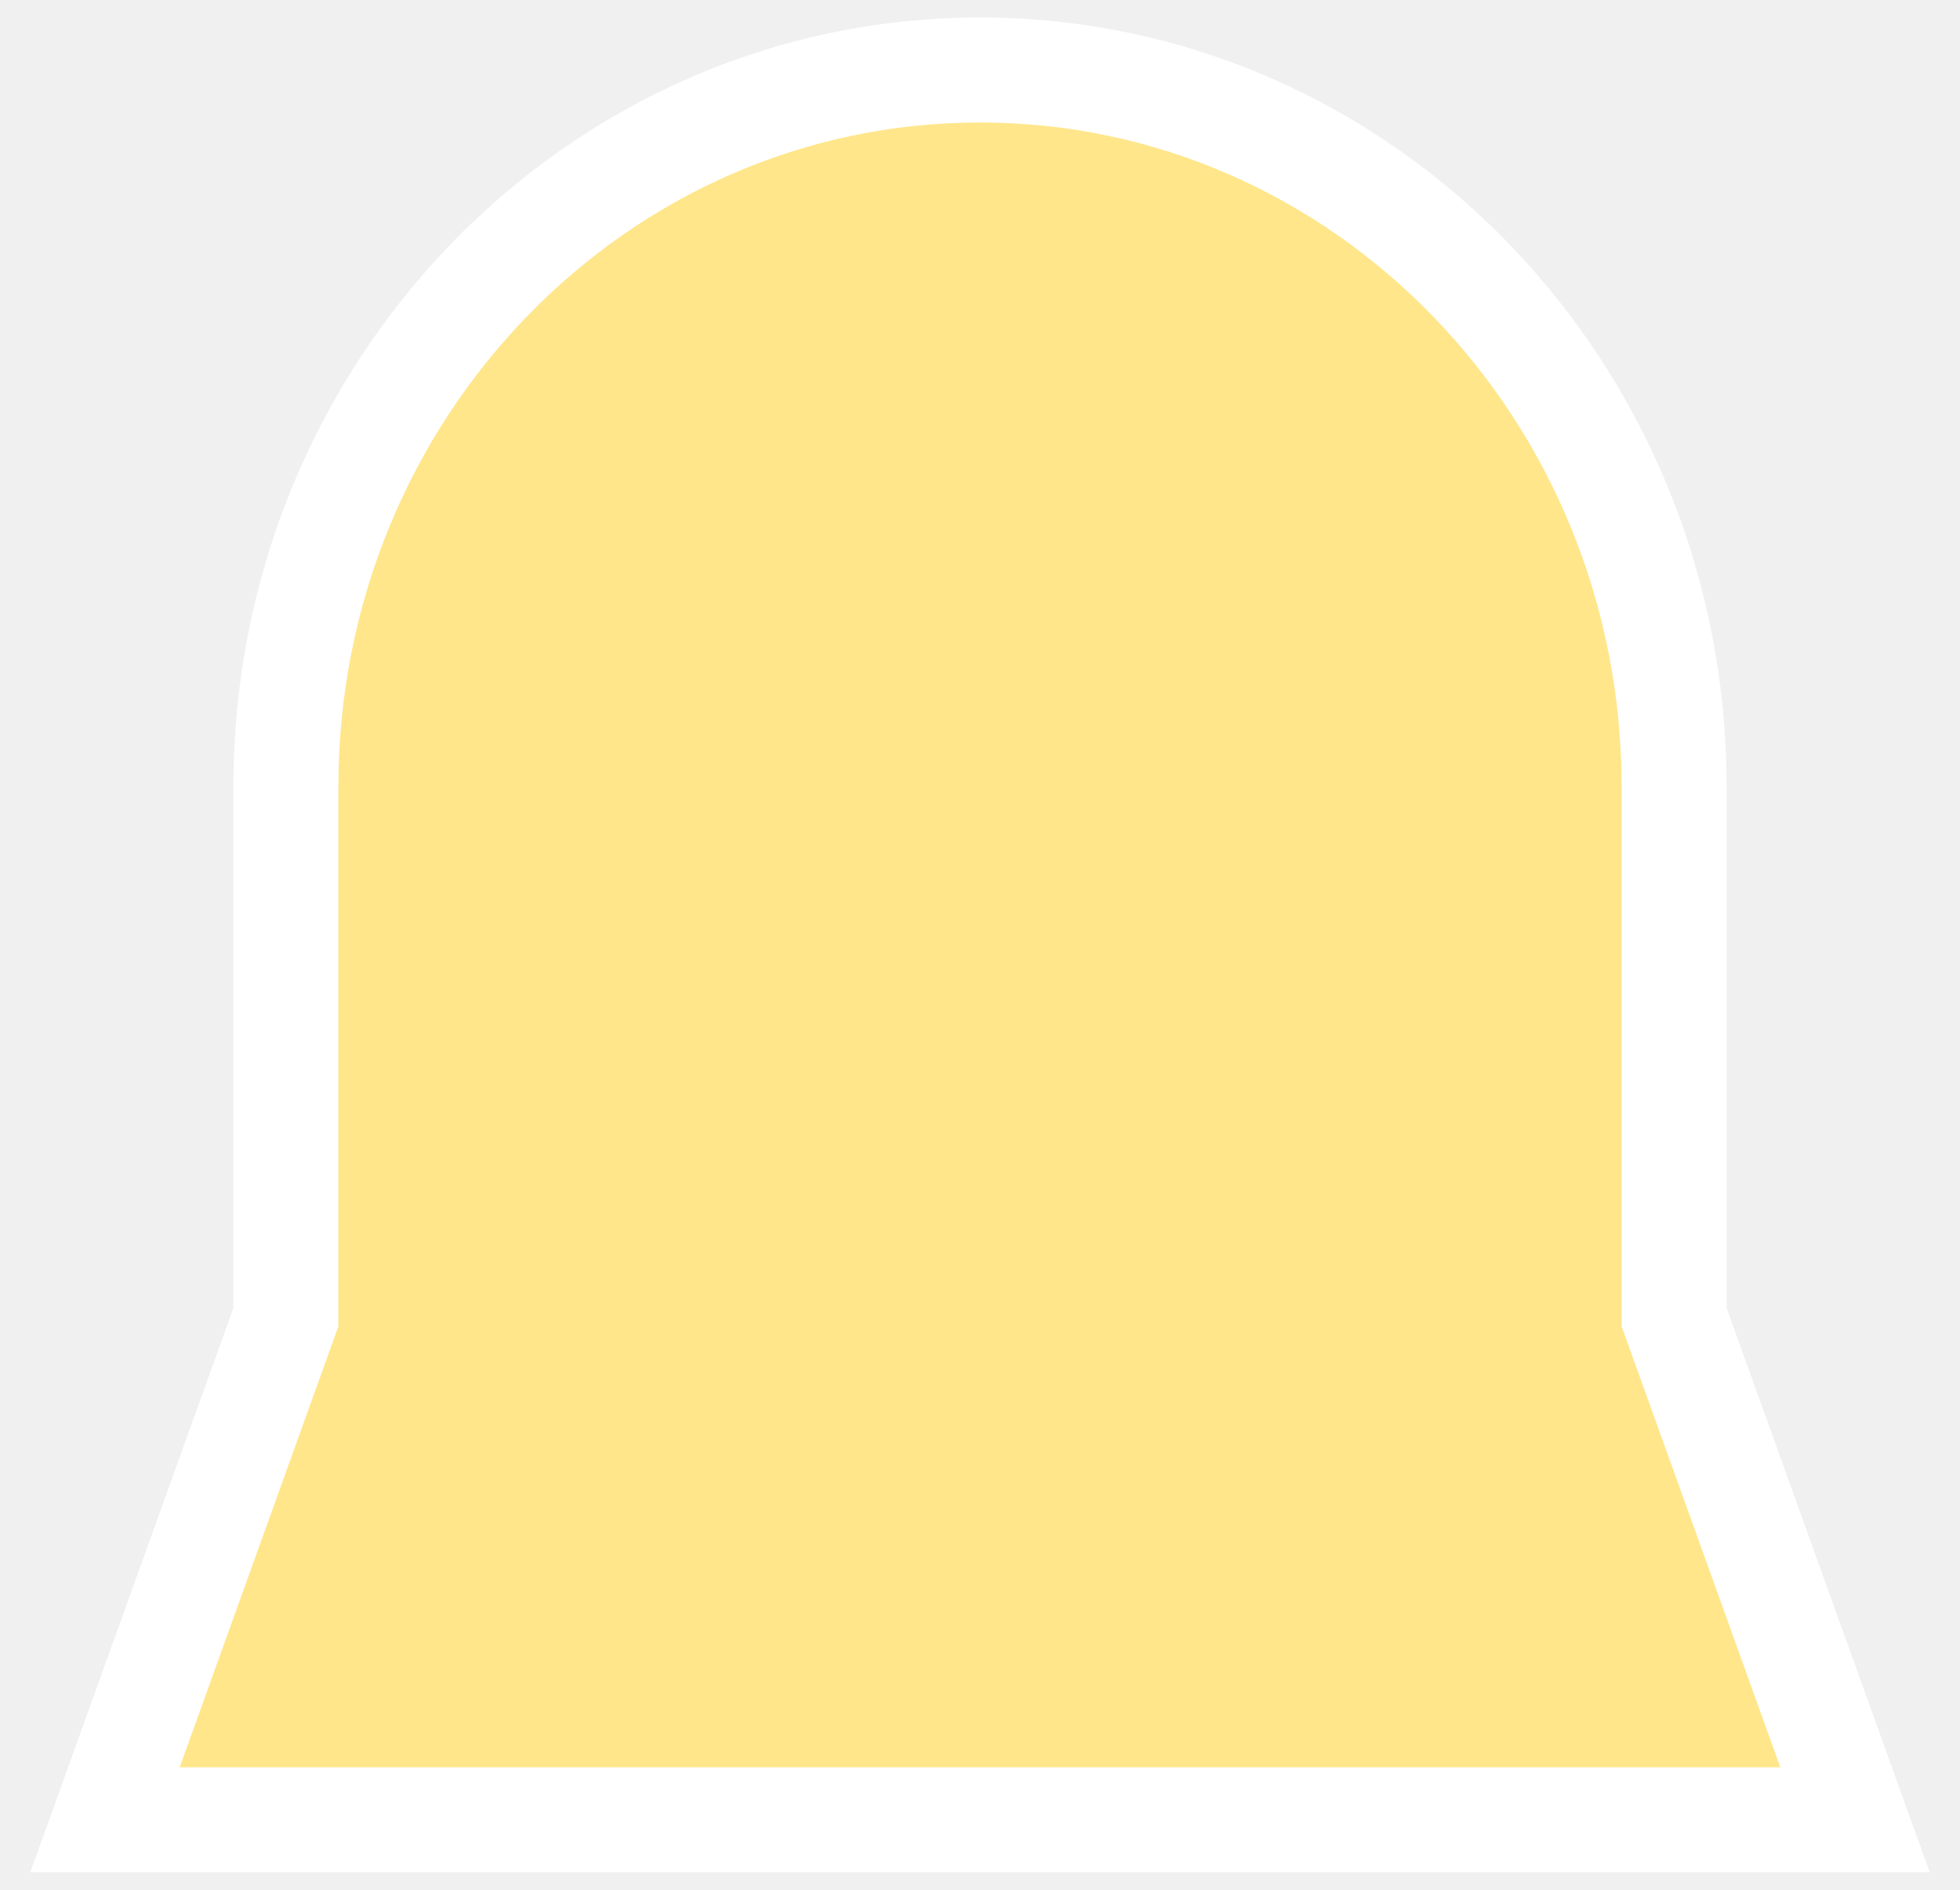
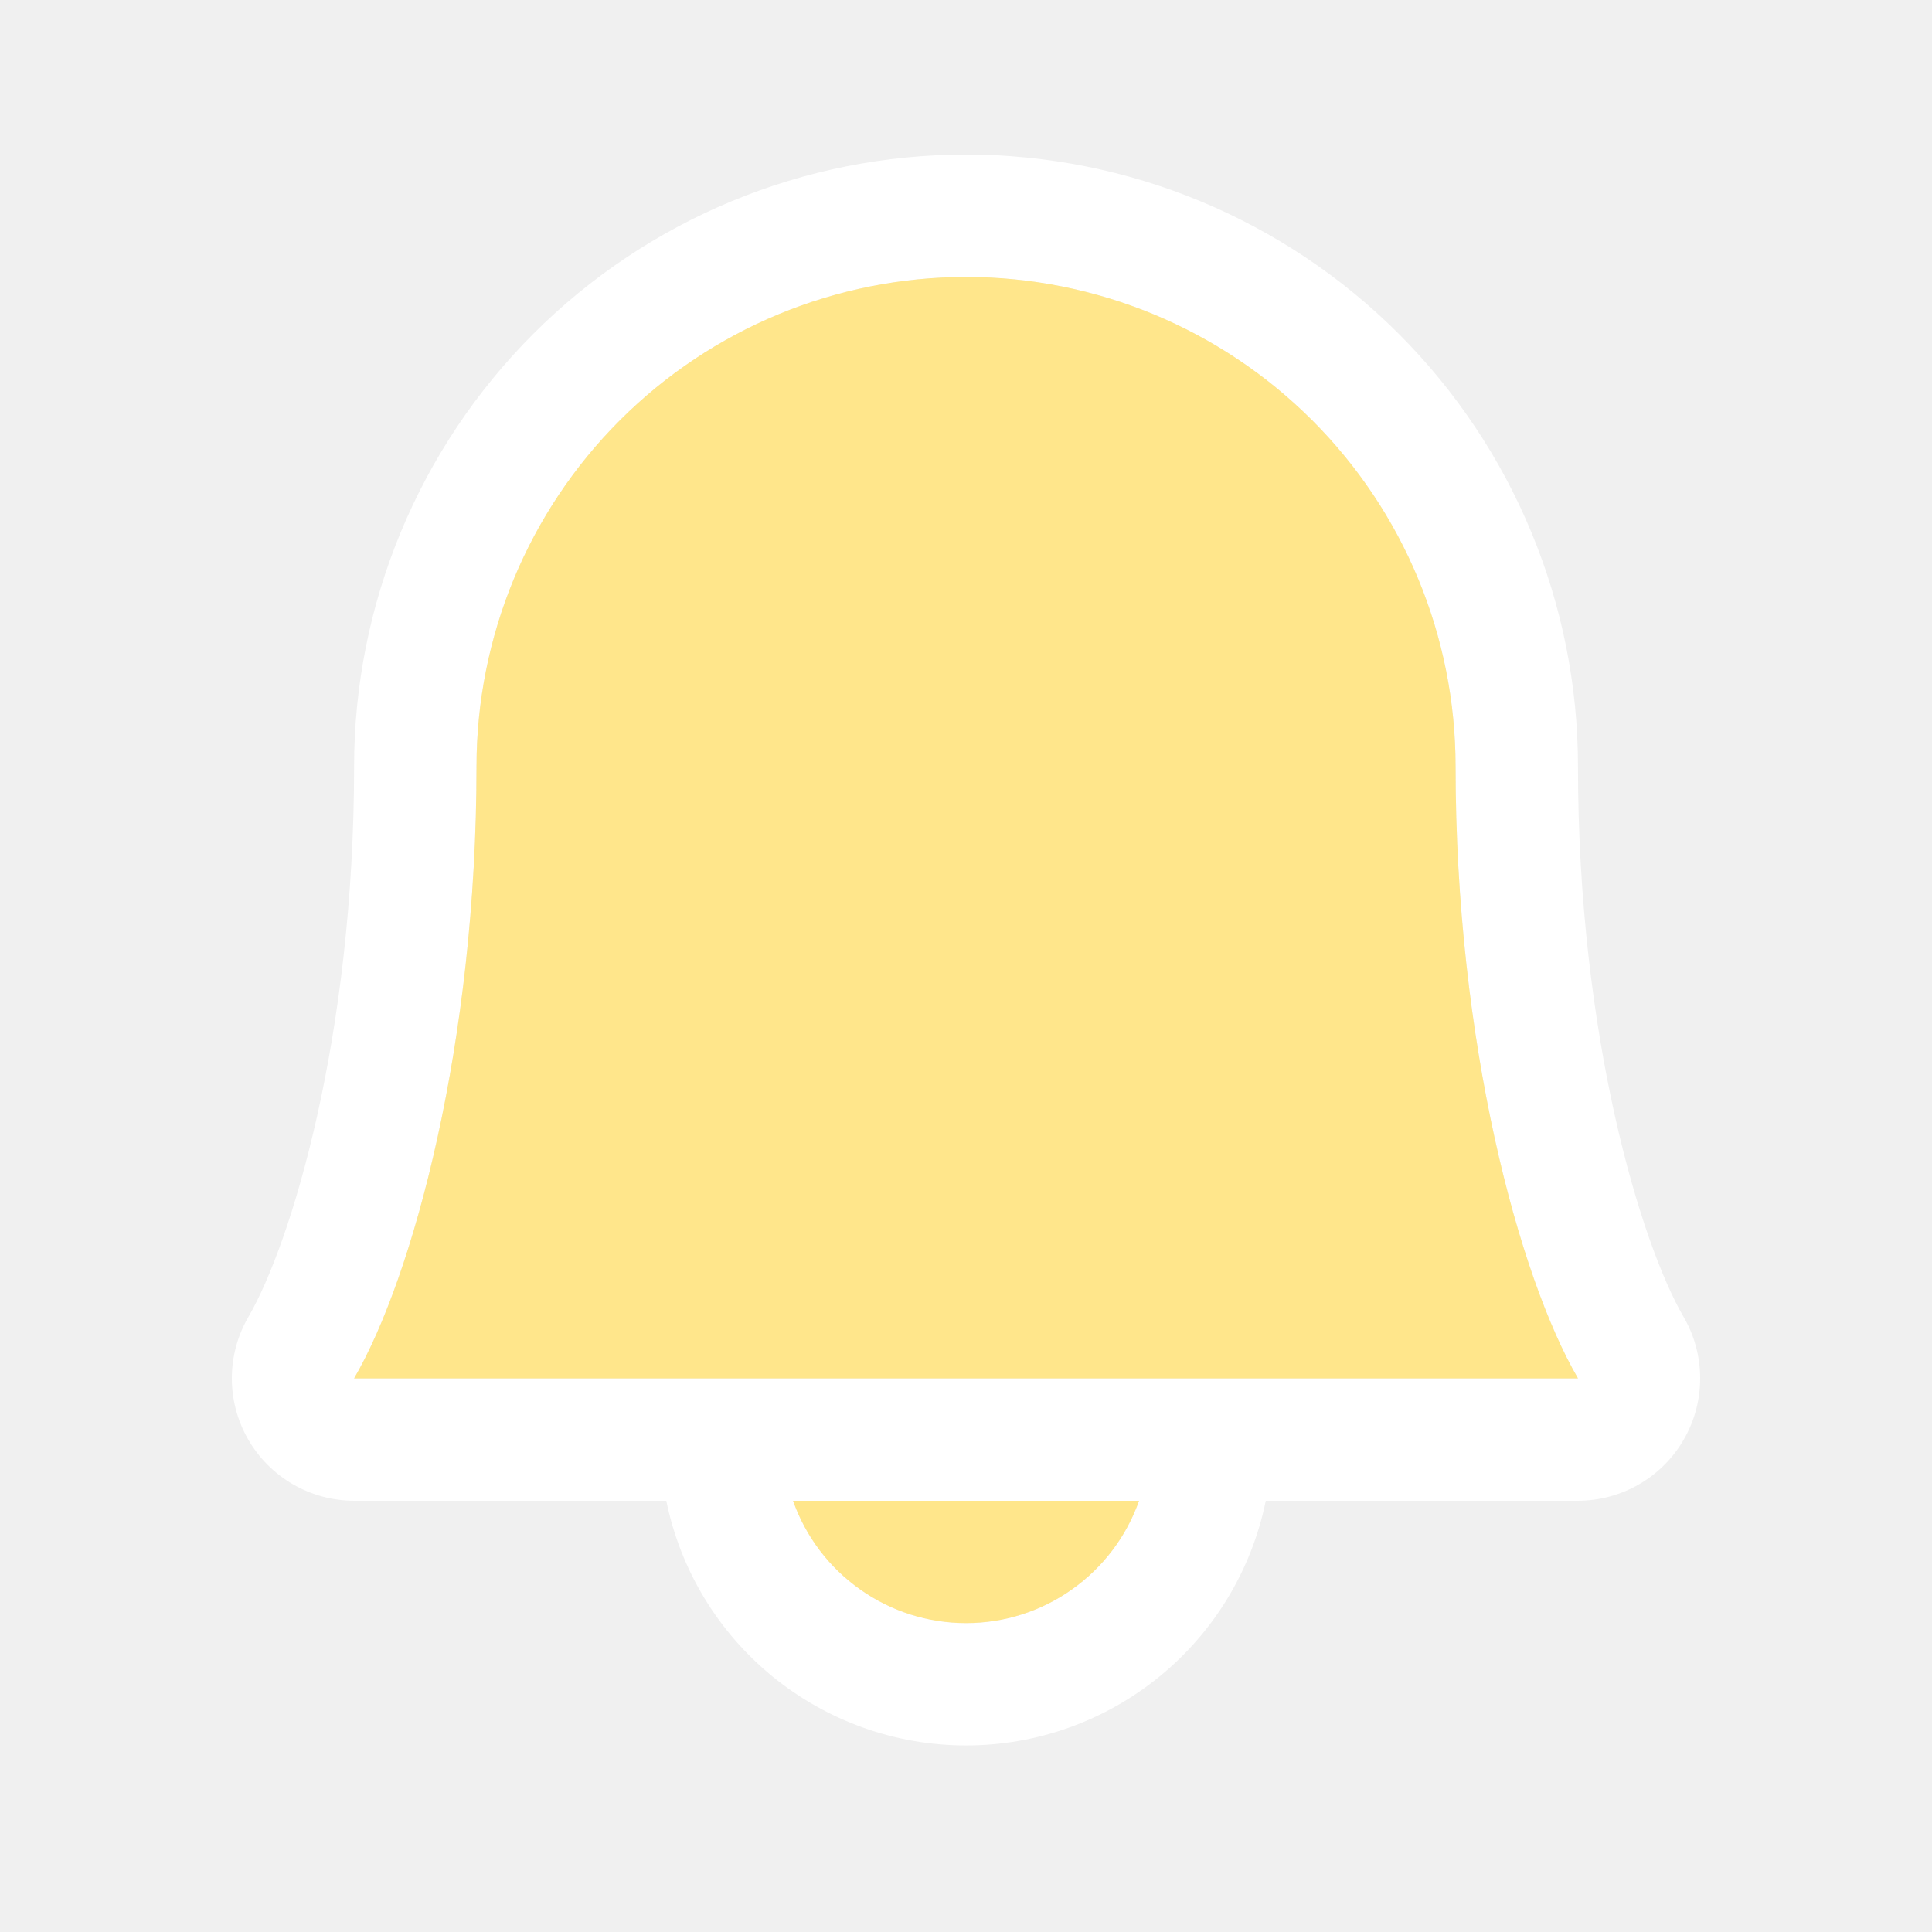
- <svg xmlns="http://www.w3.org/2000/svg" width="28" height="27" viewBox="0 0 28 27" fill="none">
-   <path d="M4.084 11.24C4.084 5.585 8.524 1 14 1C19.476 1 23.916 5.585 23.916 11.24V18.82L26.5 26H1.5L4.084 18.82V11.24Z" fill="#FFE68B" stroke="white" stroke-width="1.5" />
+ <svg xmlns="http://www.w3.org/2000/svg" width="25" height="25" viewBox="0 0 25 25" fill="none">
+   <path d="M21.784 17.038C21.235 16.092 20.419 13.415 20.419 9.918C20.419 7.818 19.584 5.804 18.099 4.319C16.614 2.834 14.601 2 12.501 2C10.4 2 8.387 2.834 6.902 4.319C5.417 5.804 4.582 7.818 4.582 9.918C4.582 13.416 3.765 16.092 3.216 17.038C3.075 17.279 3.001 17.552 3 17.831C2.999 18.109 3.072 18.383 3.21 18.624C3.349 18.866 3.549 19.067 3.79 19.206C4.03 19.346 4.304 19.419 4.582 19.42H8.622C8.804 20.314 9.29 21.117 9.997 21.694C10.704 22.271 11.588 22.586 12.501 22.586C13.413 22.586 14.297 22.271 15.004 21.694C15.711 21.117 16.197 20.314 16.379 19.42H20.419C20.697 19.419 20.97 19.346 21.211 19.206C21.452 19.066 21.652 18.866 21.79 18.624C21.929 18.383 22.001 18.109 22 17.83C21.999 17.552 21.925 17.279 21.784 17.038ZM12.501 21.003C12.009 21.003 11.53 20.851 11.13 20.567C10.729 20.284 10.425 19.883 10.262 19.42H14.739C14.576 19.883 14.272 20.284 13.871 20.567C13.471 20.851 12.992 21.003 12.501 21.003ZM4.582 17.836C5.345 16.526 6.166 13.489 6.166 9.918C6.166 8.238 6.833 6.627 8.021 5.439C9.209 4.251 10.82 3.584 12.501 3.584C14.181 3.584 15.792 4.251 16.98 5.439C18.168 6.627 18.835 8.238 18.835 9.918C18.835 13.486 19.654 16.523 20.419 17.836H4.582Z" fill="white" />
+   <path d="M4.582 17.836C5.345 16.526 6.166 13.489 6.166 9.918C6.166 8.238 6.833 6.627 8.021 5.439C9.209 4.251 10.82 3.584 12.501 3.584C14.181 3.584 15.792 4.251 16.98 5.439C18.168 6.627 18.835 8.238 18.835 9.918C18.835 13.486 19.654 16.523 20.419 17.836H4.582Z" fill="#FFE68B" />
+   <path d="M12.501 21.003C12.009 21.003 11.53 20.851 11.13 20.567C10.729 20.284 10.425 19.883 10.262 19.42H14.739C14.576 19.883 14.272 20.284 13.871 20.567C13.471 20.851 12.992 21.003 12.501 21.003Z" fill="#FFE68B" />
</svg>
